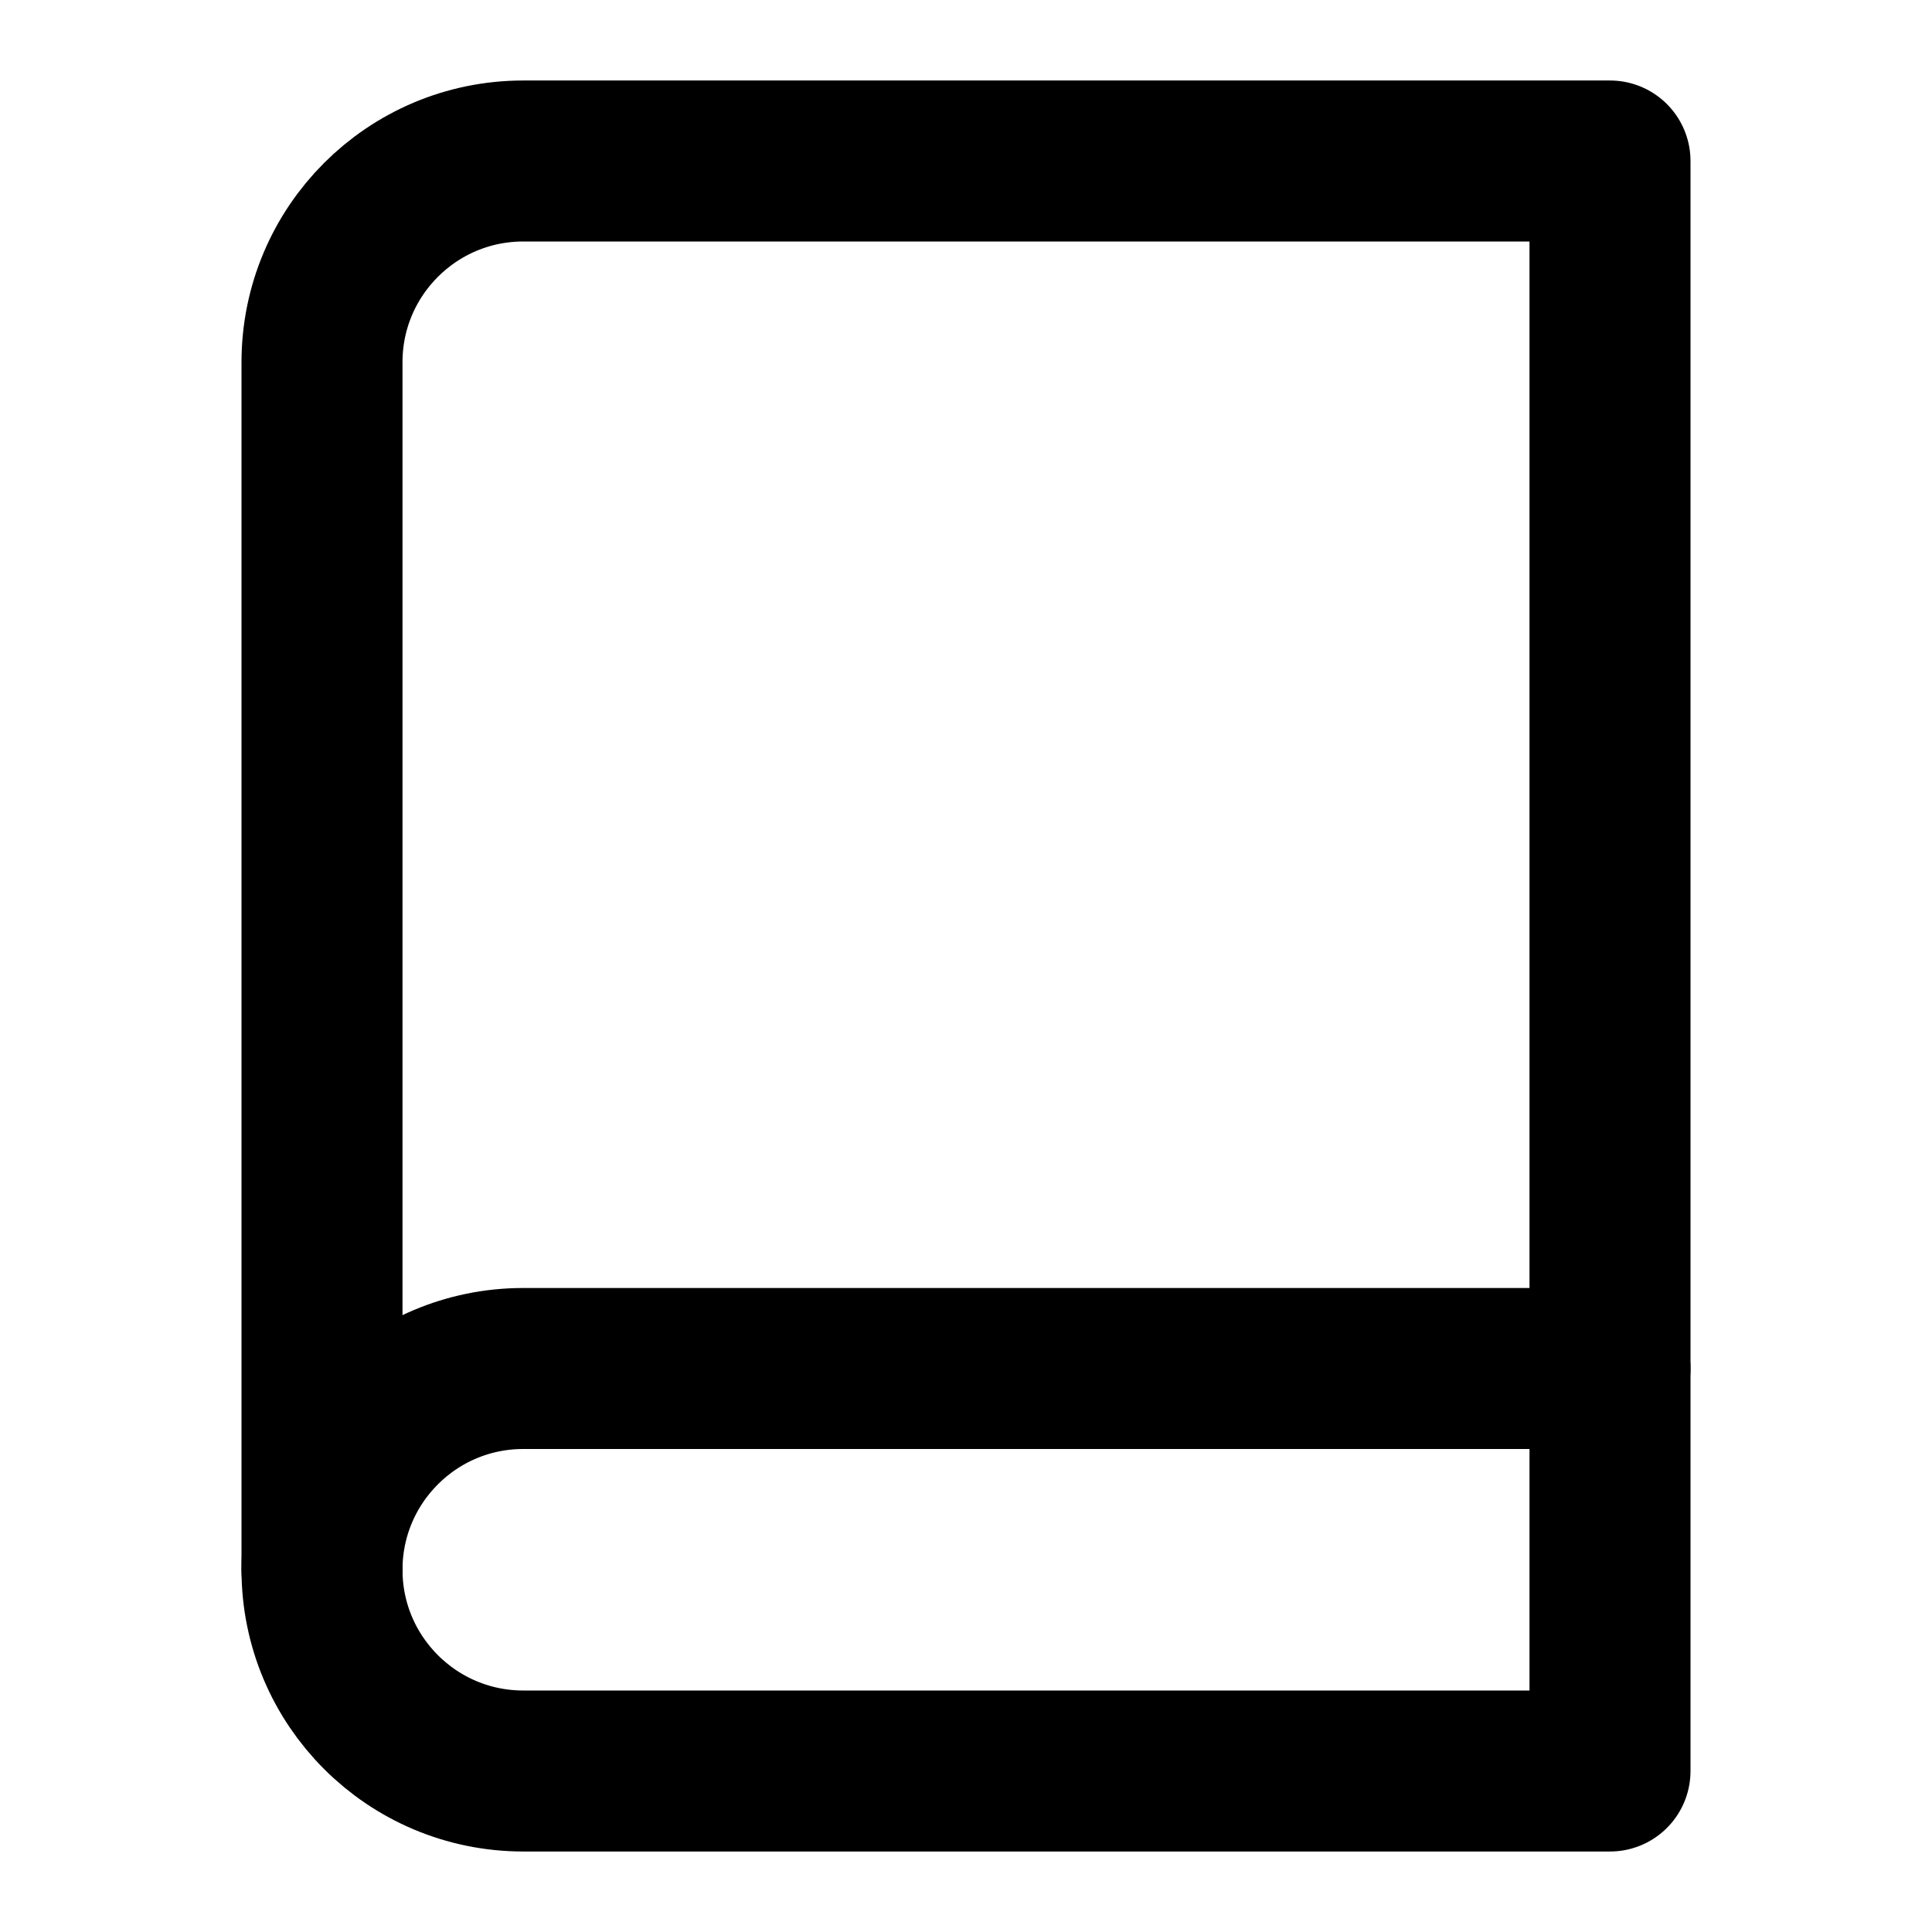
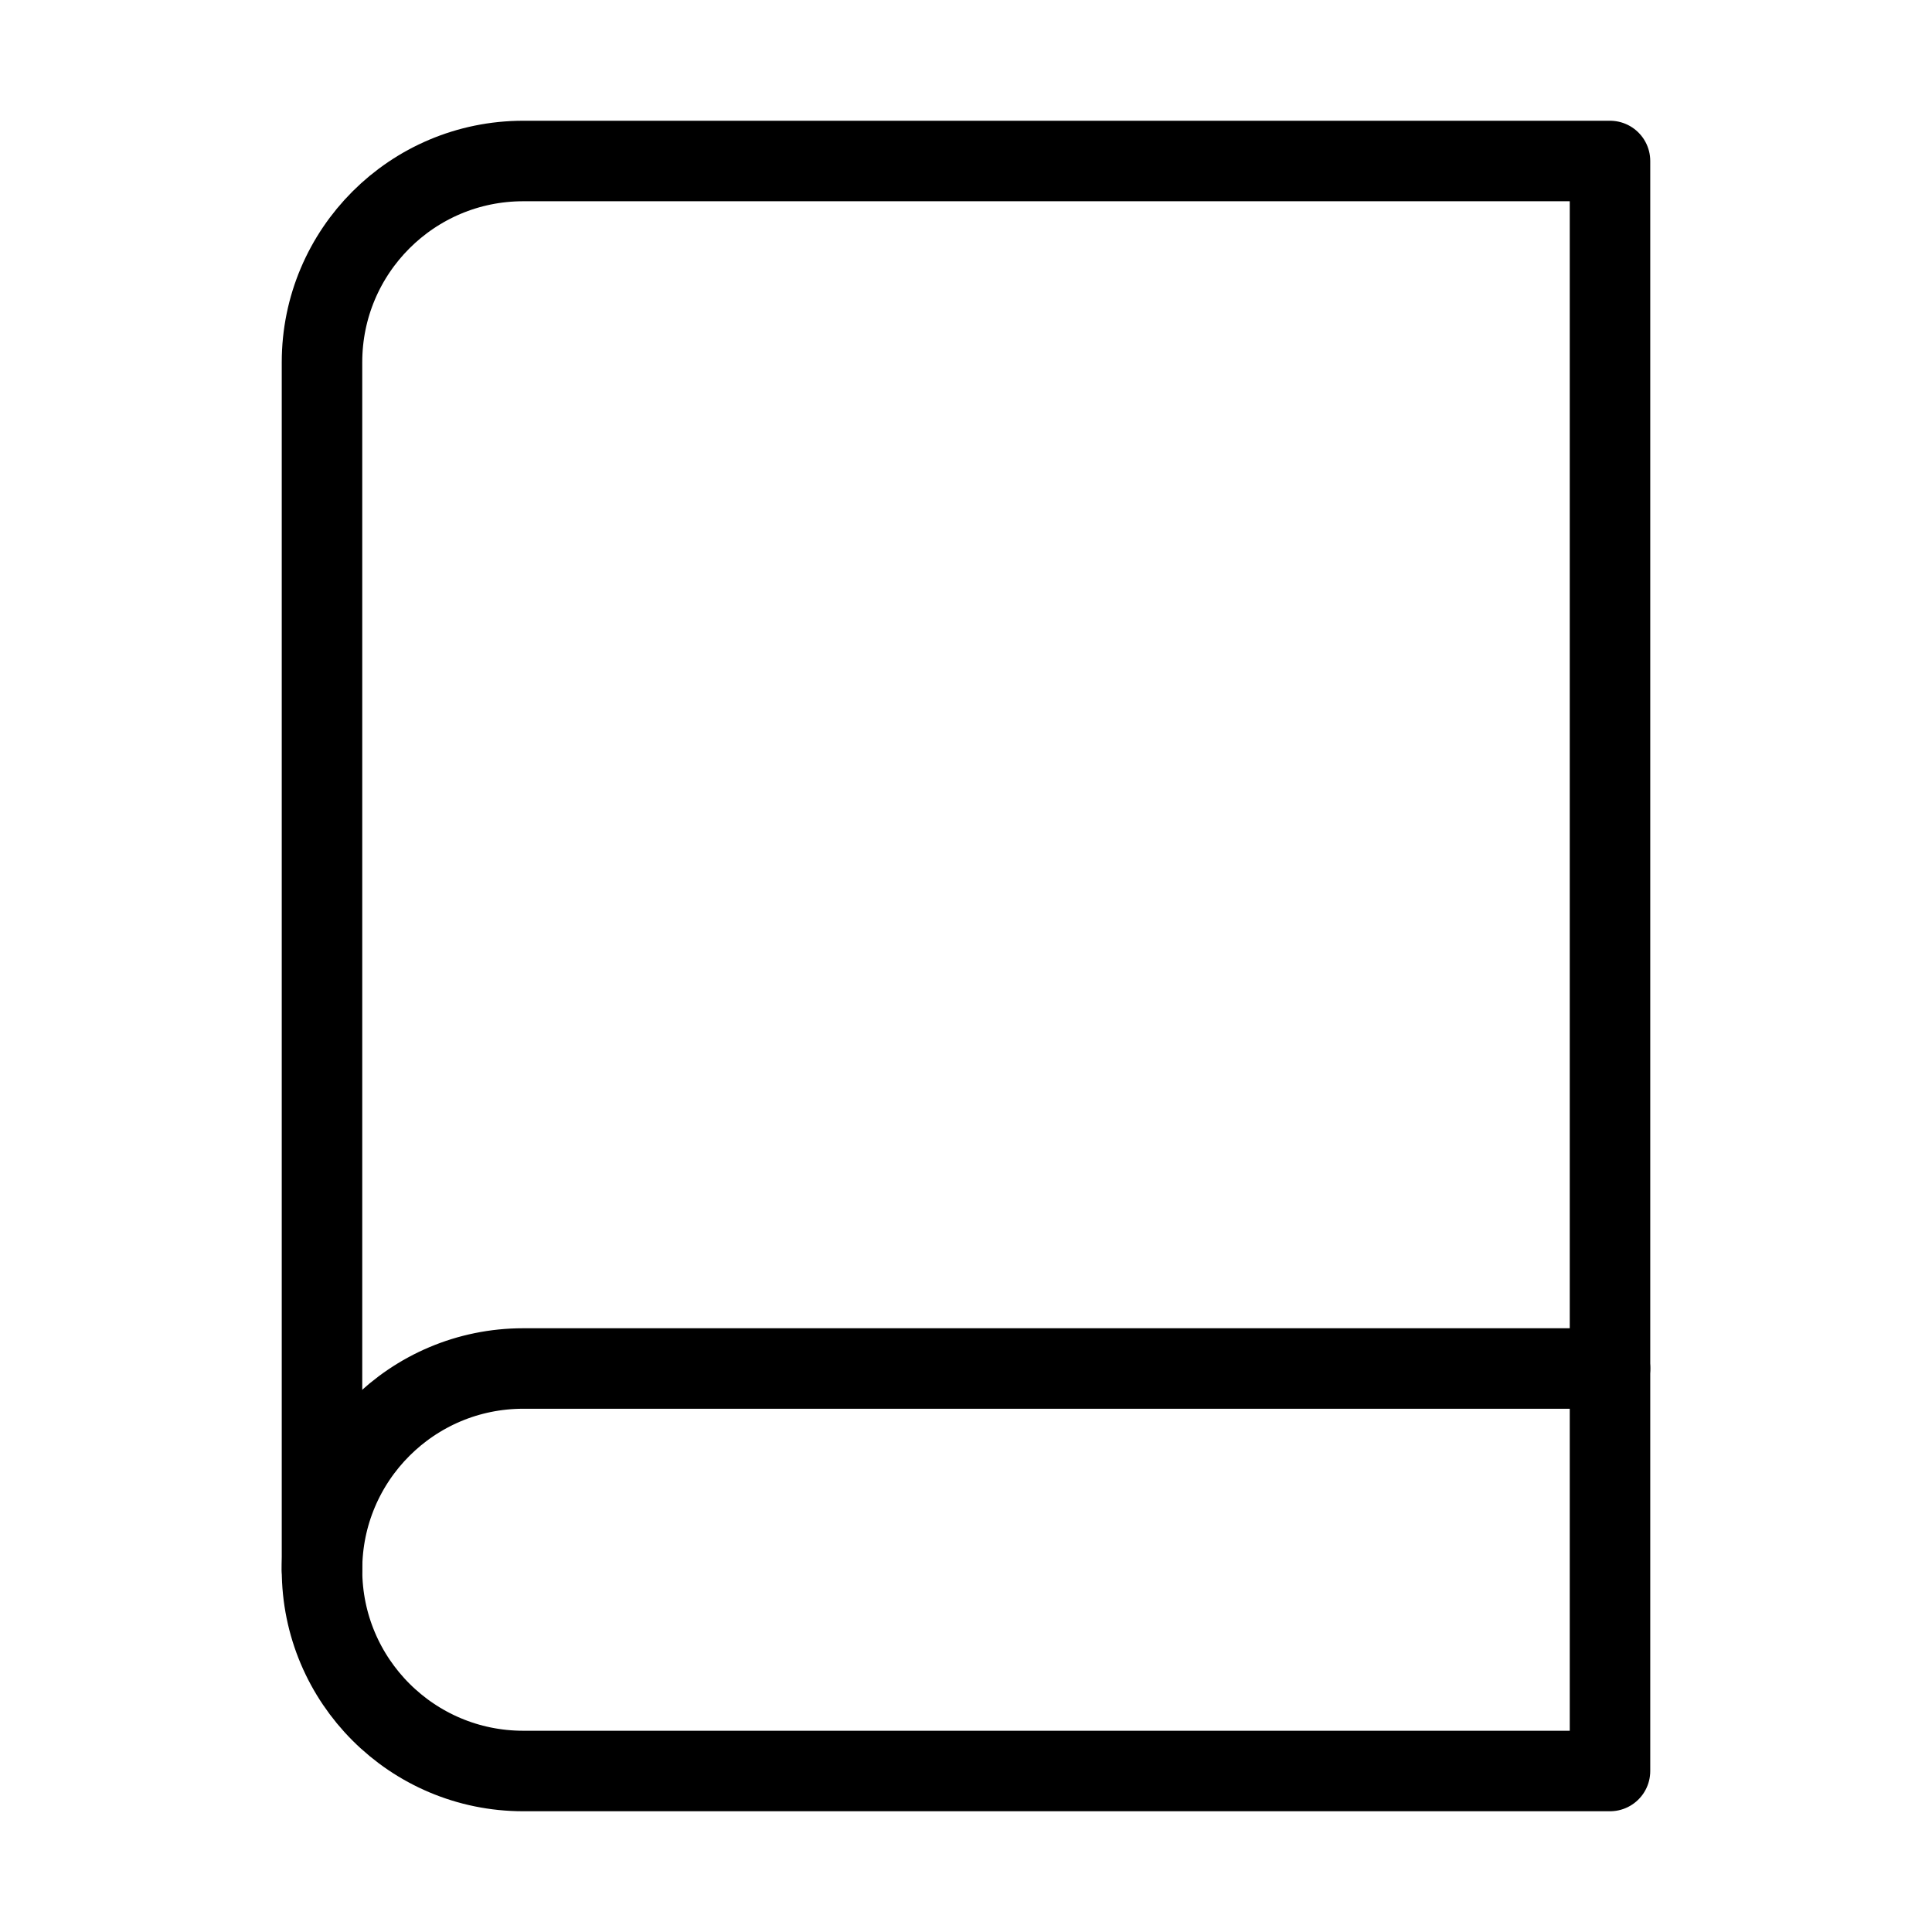
- <svg xmlns="http://www.w3.org/2000/svg" width="24" height="24" viewBox="0 0 24 24" fill="none" stroke="currentColor" stroke-width="2" stroke-linecap="round" stroke-linejoin="round" class="feather feather-book">
+ <svg xmlns="http://www.w3.org/2000/svg" width="24" height="24" viewBox="0 0 24 24" fill="none" stroke="currentColor" stroke-width="1" stroke-linecap="round" stroke-linejoin="round" class="feather feather-book">
  <path d="M4 19.5A2.5 2.5 0 0 1 6.5 17H20" />
  <path d="M6.5 2H20v20H6.5A2.5 2.5 0 0 1 4 19.5v-15A2.5 2.5 0 0 1 6.5 2z" />
</svg>
